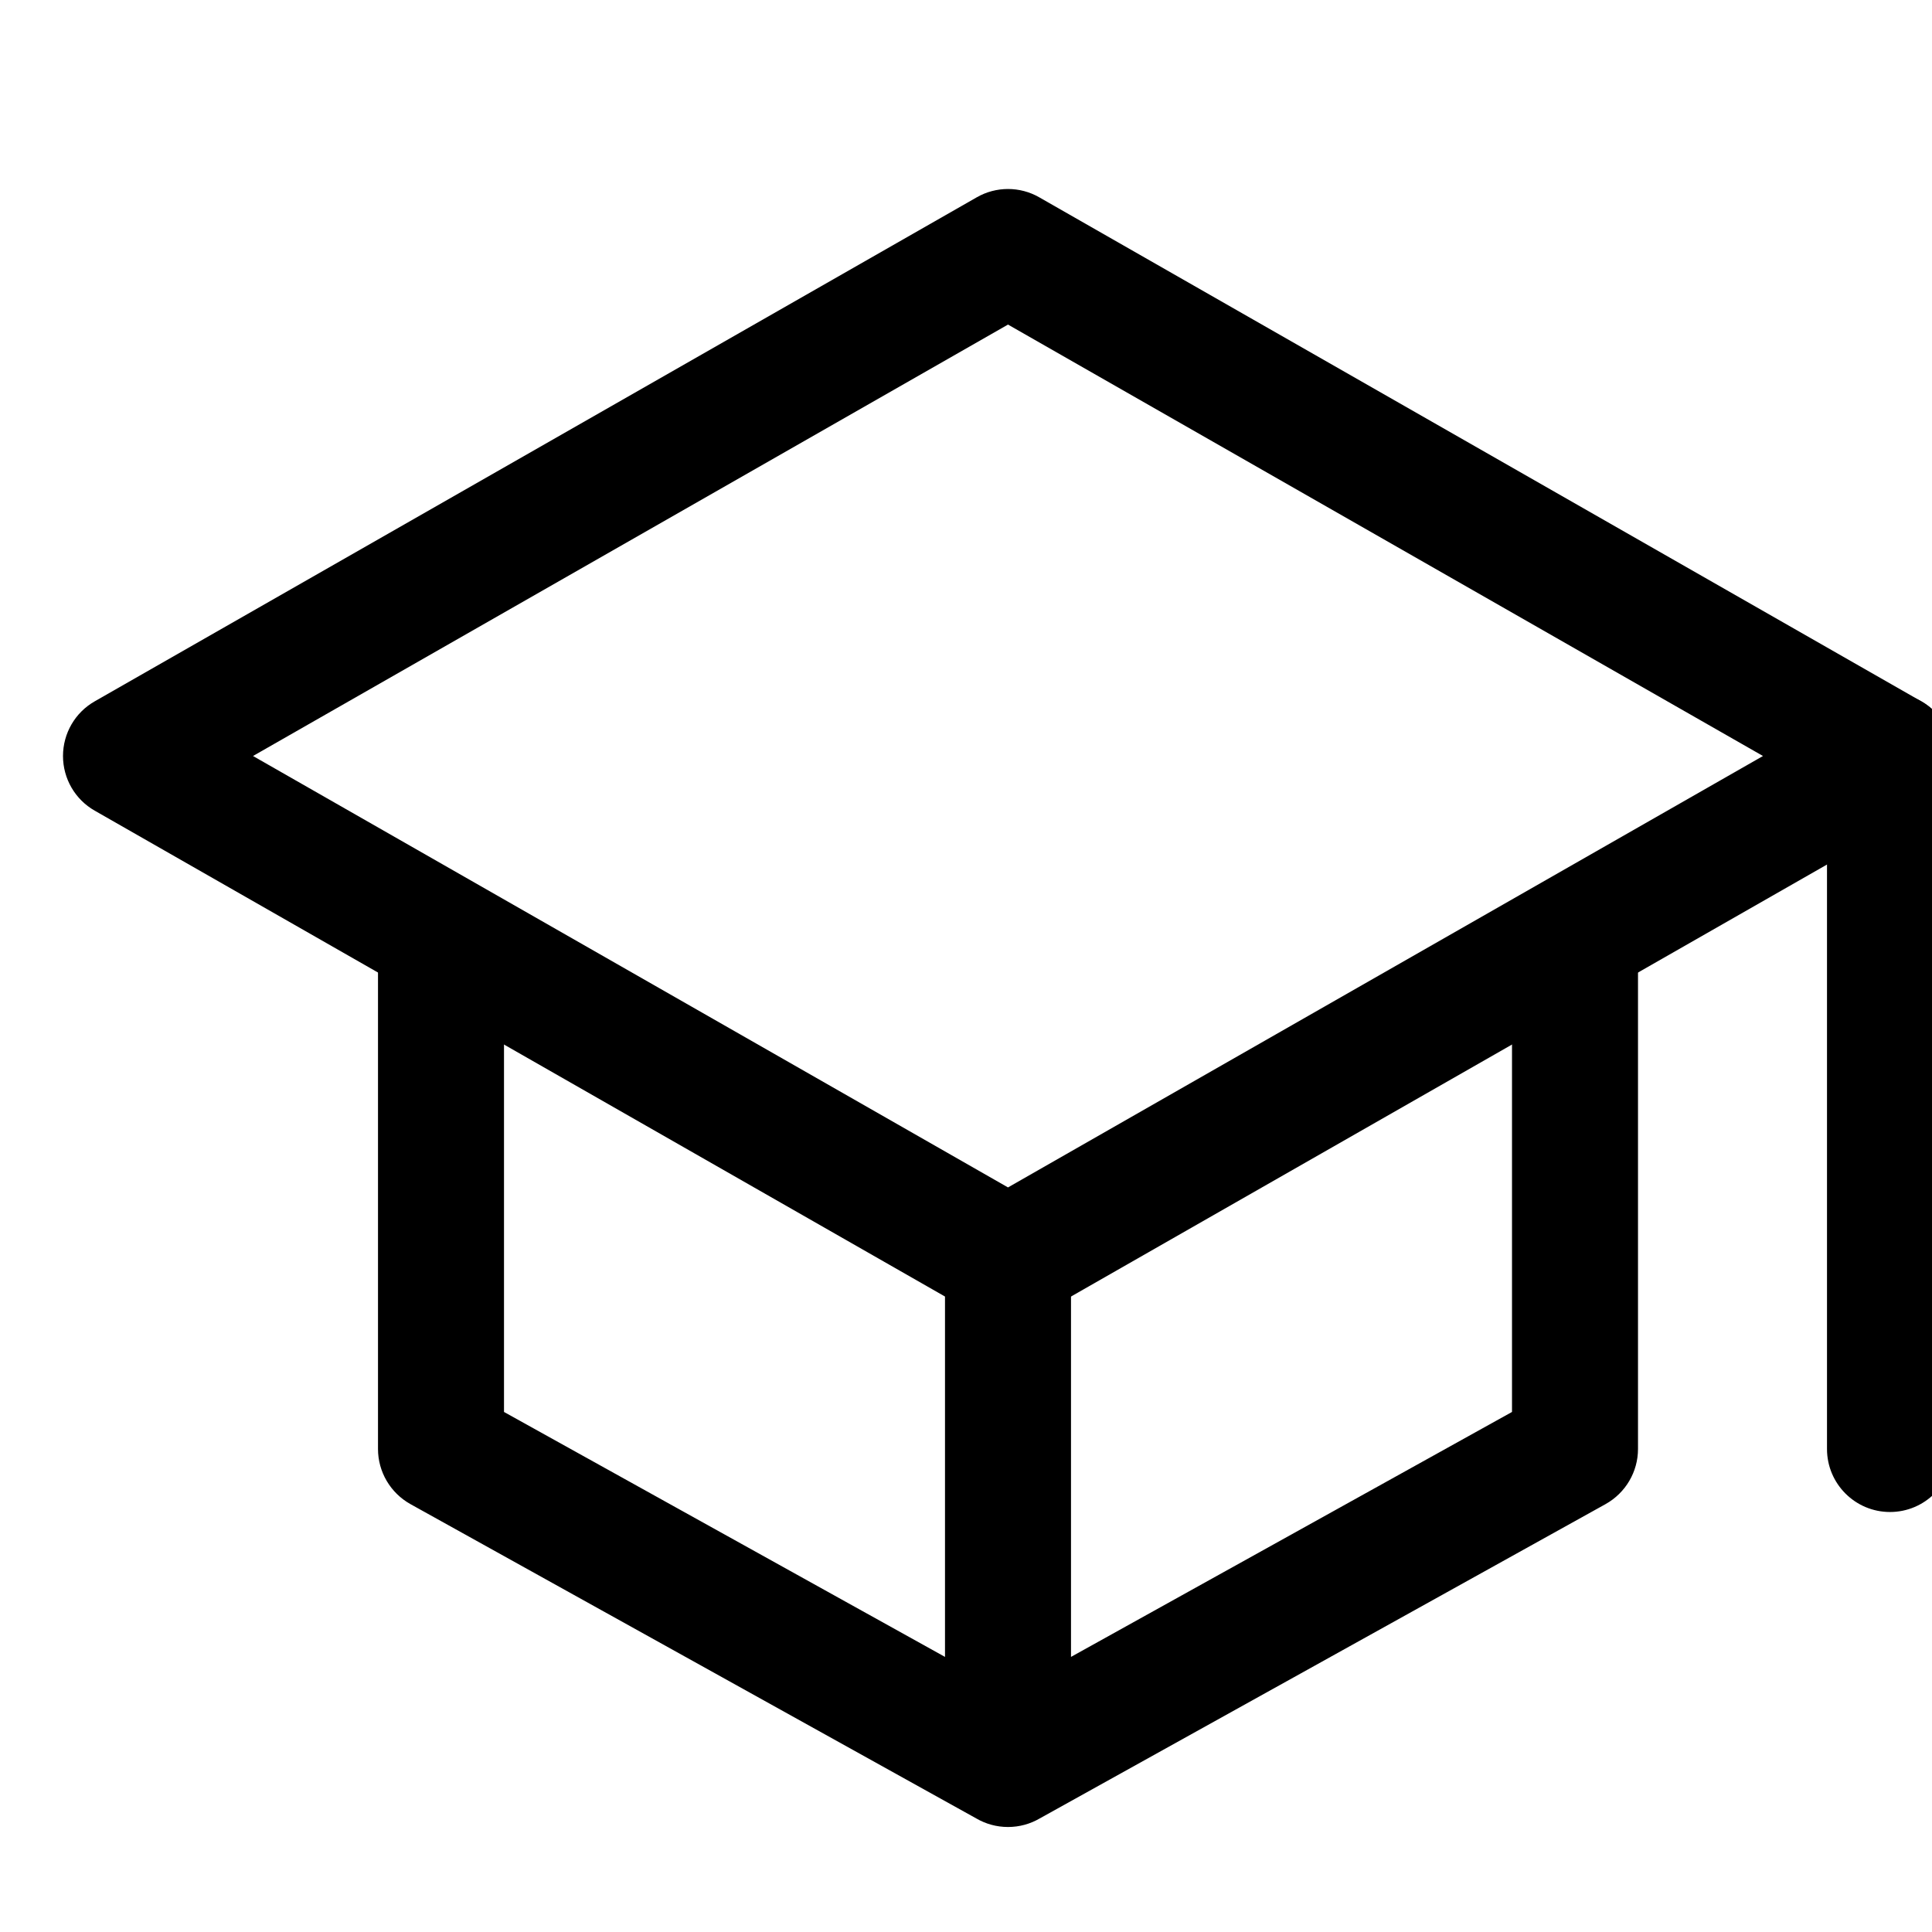
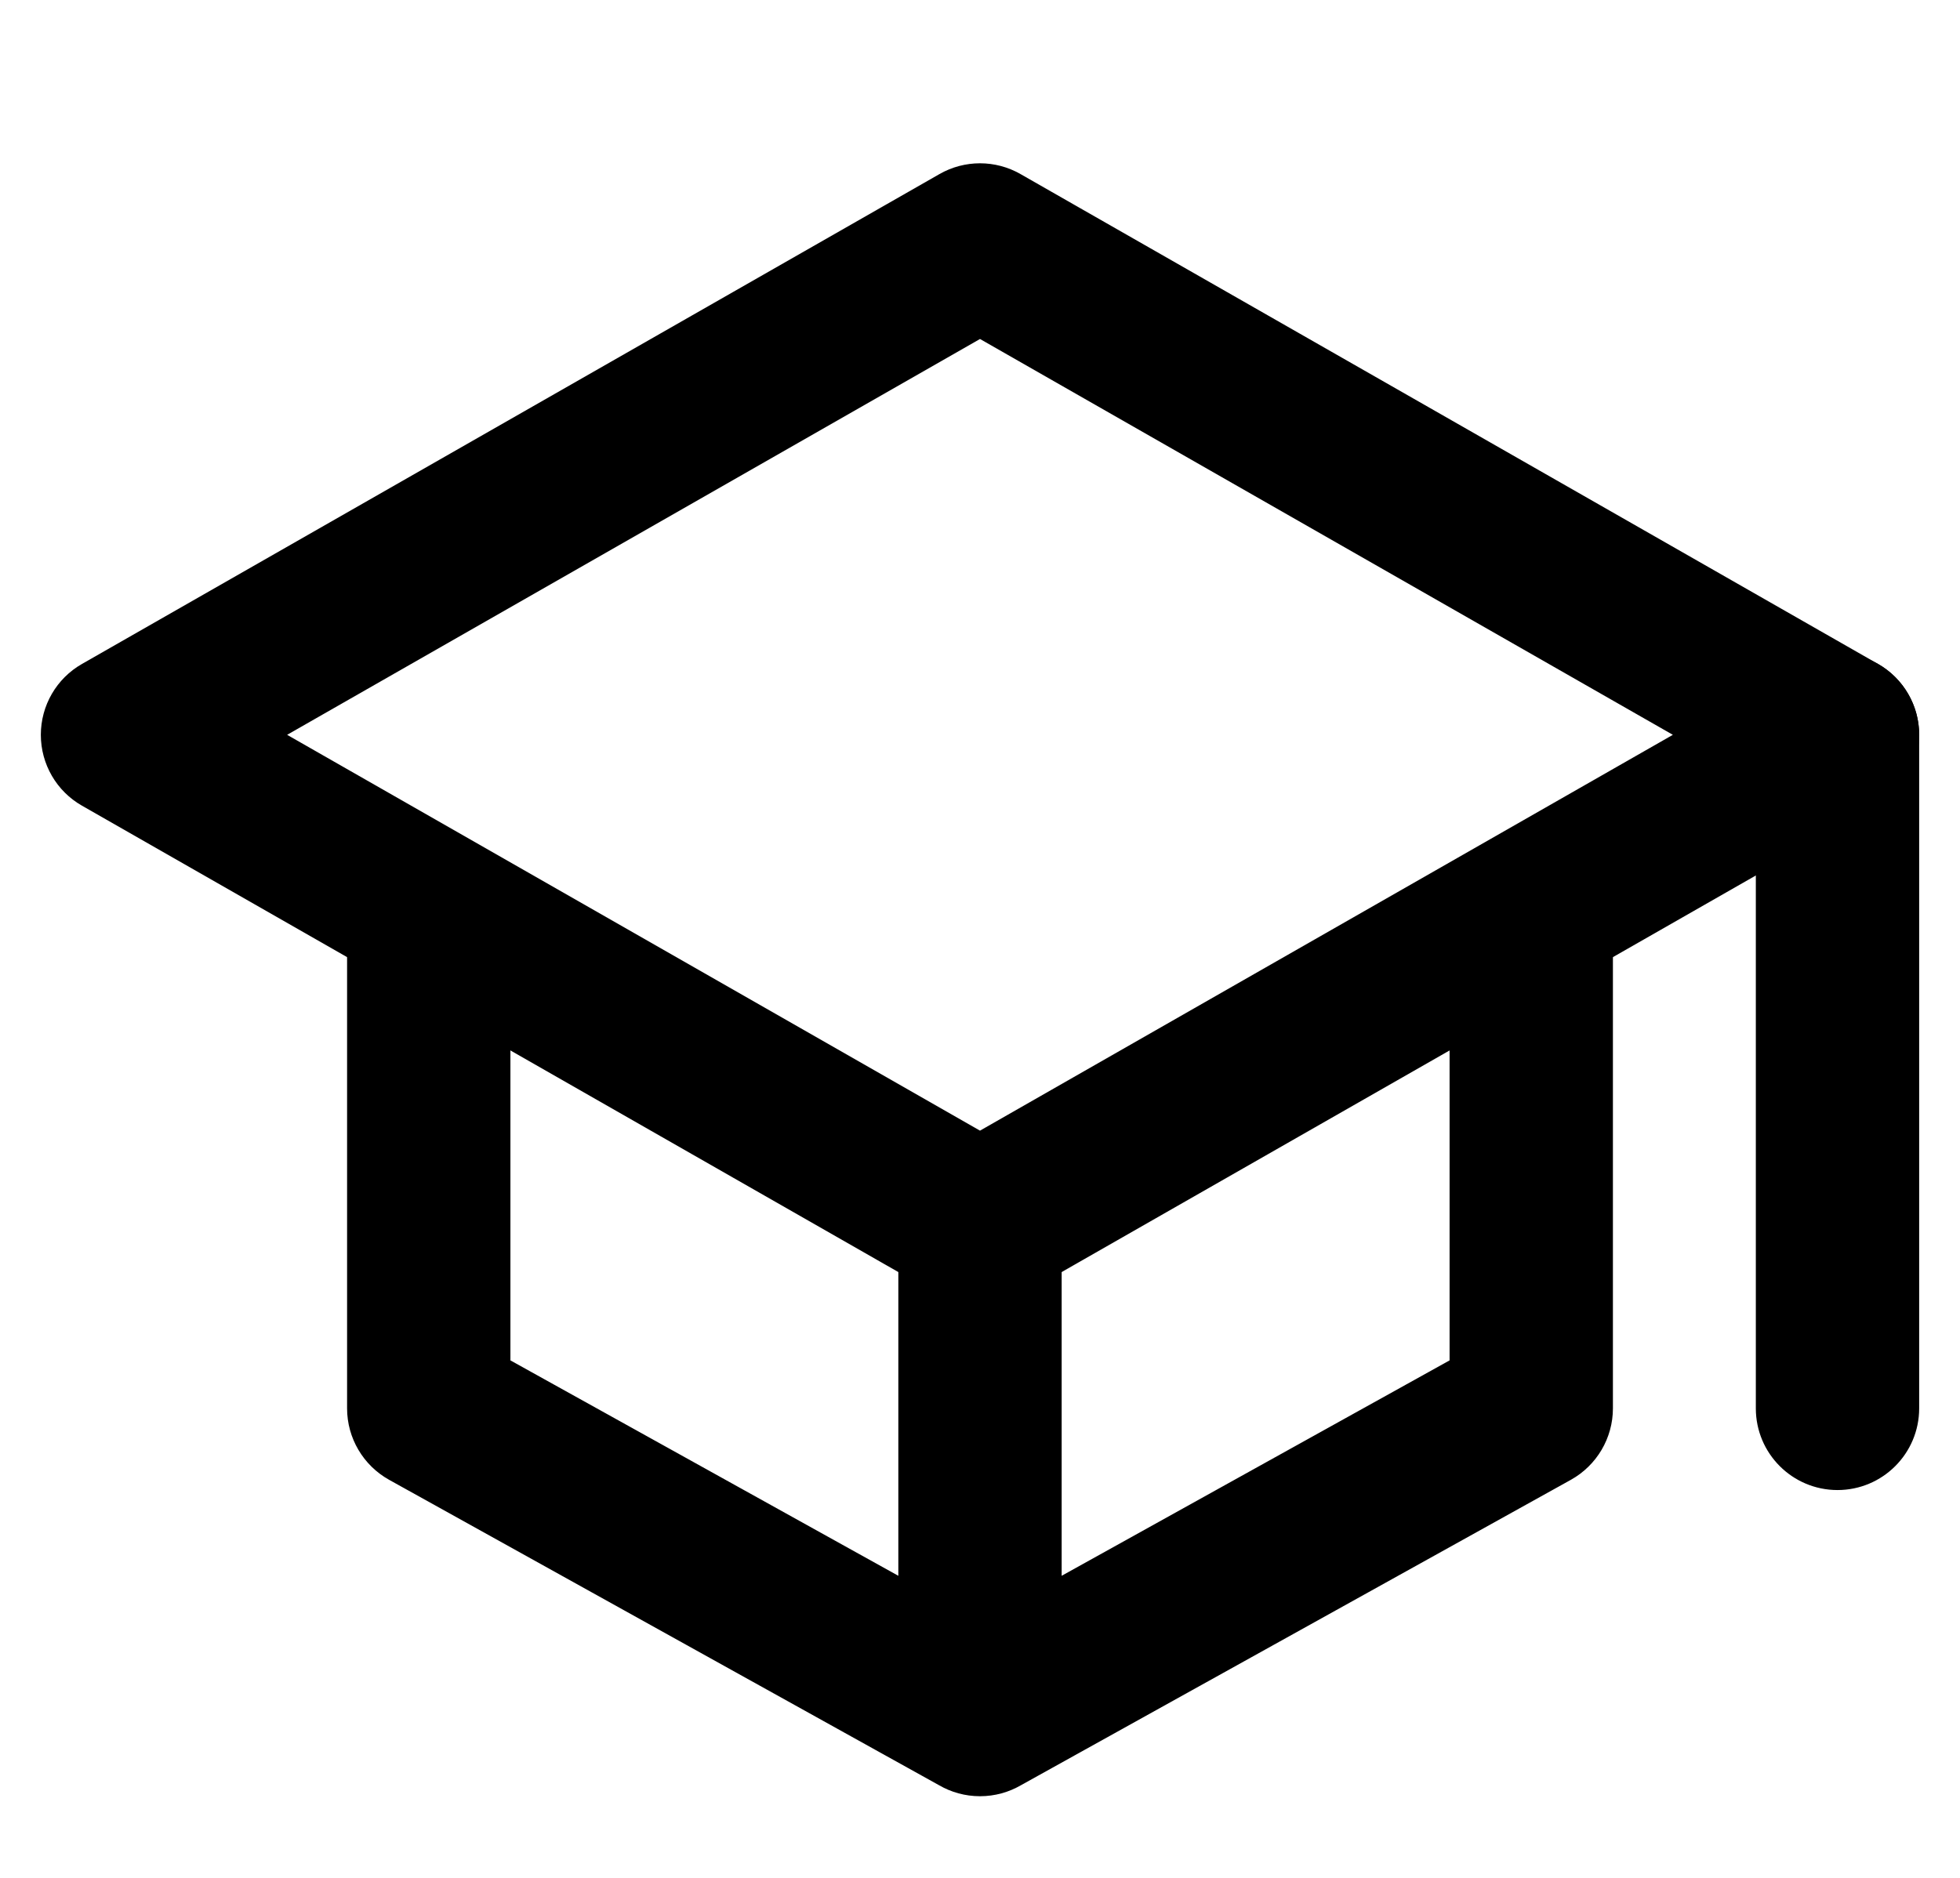
- <svg xmlns="http://www.w3.org/2000/svg" id="icon-student" viewBox="0 0 23 23" fill="none">
-   <path fill-rule="evenodd" clip-rule="evenodd" d="M11.628 2.349C11.858 2.217 12.142 2.217 12.372 2.349L22.872 8.349C23.106 8.482 23.25 8.731 23.25 9C23.25 9.269 23.106 9.518 22.872 9.651L12.372 15.651C12.142 15.783 11.858 15.783 11.628 15.651L1.128 9.651C0.894 9.518 0.75 9.269 0.75 9C0.75 8.731 0.894 8.482 1.128 8.349L11.628 2.349ZM3.012 9L12 14.136L20.988 9L12 3.864L3.012 9Z" fill="currentColor" />
-   <path fill-rule="evenodd" clip-rule="evenodd" d="M22.5 8.25C22.914 8.25 23.25 8.586 23.25 9V17.25C23.25 17.664 22.914 18 22.5 18C22.086 18 21.75 17.664 21.75 17.25V9C21.75 8.586 22.086 8.25 22.5 8.25ZM5.25 10.5C5.664 10.5 6 10.836 6 11.25V16.809L11.25 19.725V15C11.25 14.586 11.586 14.25 12 14.25C12.414 14.25 12.75 14.586 12.75 15V19.725L18 16.809V11.25C18 10.836 18.336 10.5 18.75 10.5C19.164 10.5 19.5 10.836 19.5 11.25V17.25C19.5 17.522 19.352 17.773 19.114 17.906L12.376 21.649C12.266 21.713 12.137 21.75 12 21.75C11.863 21.75 11.734 21.713 11.624 21.649L4.886 17.906C4.648 17.773 4.5 17.522 4.5 17.25V11.25C4.5 10.836 4.836 10.5 5.25 10.5Z" fill="currentColor" />
+ <svg xmlns="http://www.w3.org/2000/svg" id="icon-student" viewBox="0 0 24 23" fill="none">
+   <path stroke="currentColor" stroke-width="0.5" fill-rule="evenodd" clip-rule="evenodd" d="M11.628 2.349C11.858 2.217 12.142 2.217 12.372 2.349L22.872 8.349C23.106 8.482 23.25 8.731 23.25 9C23.25 9.269 23.106 9.518 22.872 9.651L12.372 15.651C12.142 15.783 11.858 15.783 11.628 15.651L1.128 9.651C0.894 9.518 0.75 9.269 0.75 9C0.75 8.731 0.894 8.482 1.128 8.349L11.628 2.349ZM3.012 9L12 14.136L20.988 9L12 3.864L3.012 9Z" fill="currentColor" />
+   <path stroke="currentColor" stroke-width="0.5" fill-rule="evenodd" clip-rule="evenodd" d="M22.5 8.25C22.914 8.25 23.25 8.586 23.25 9V17.25C23.25 17.664 22.914 18 22.5 18C22.086 18 21.75 17.664 21.75 17.25V9C21.75 8.586 22.086 8.25 22.5 8.25ZM5.25 10.5C5.664 10.5 6 10.836 6 11.25V16.809L11.25 19.725V15C11.25 14.586 11.586 14.25 12 14.25C12.414 14.25 12.75 14.586 12.75 15V19.725L18 16.809V11.25C18 10.836 18.336 10.5 18.75 10.5C19.164 10.5 19.5 10.836 19.5 11.25V17.25C19.5 17.522 19.352 17.773 19.114 17.906L12.376 21.649C12.266 21.713 12.137 21.75 12 21.75C11.863 21.75 11.734 21.713 11.624 21.649L4.886 17.906C4.648 17.773 4.5 17.522 4.5 17.25V11.25C4.5 10.836 4.836 10.5 5.25 10.5Z" fill="currentColor" />
</svg>
